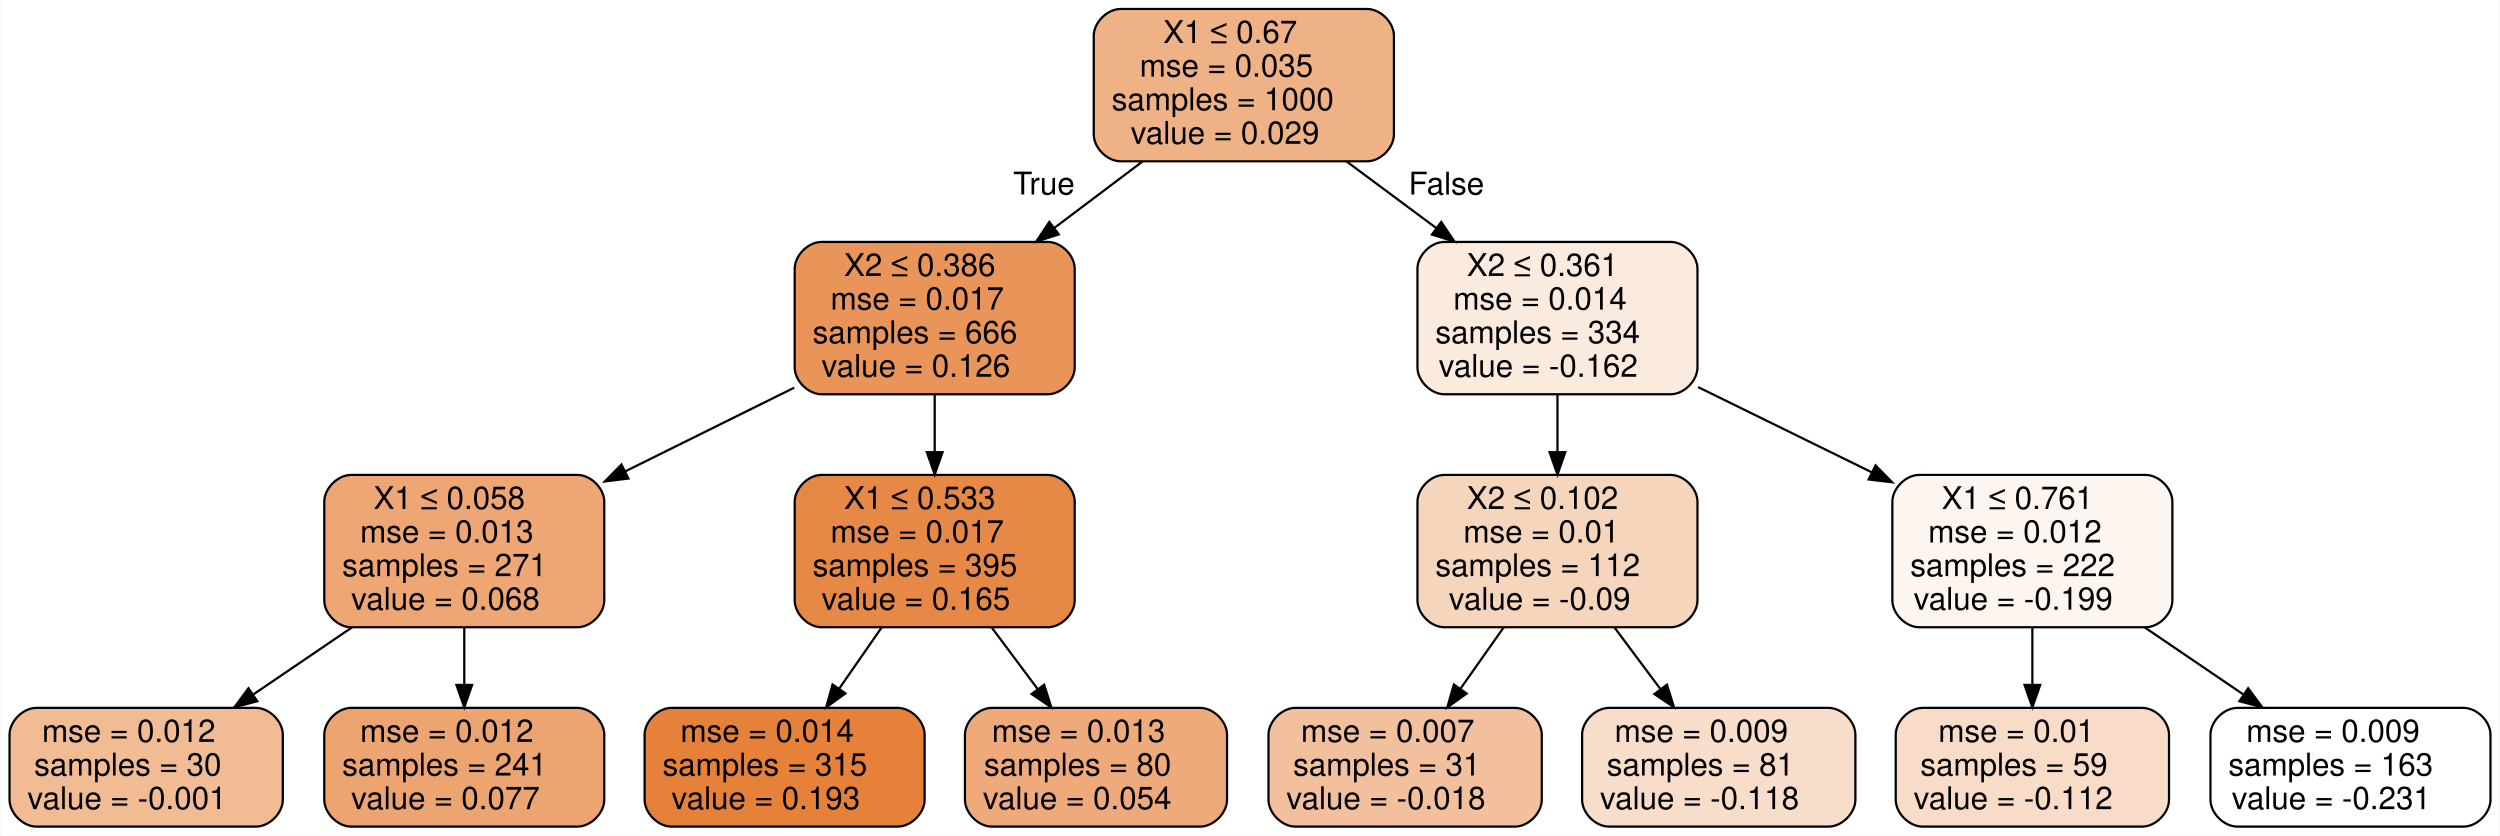
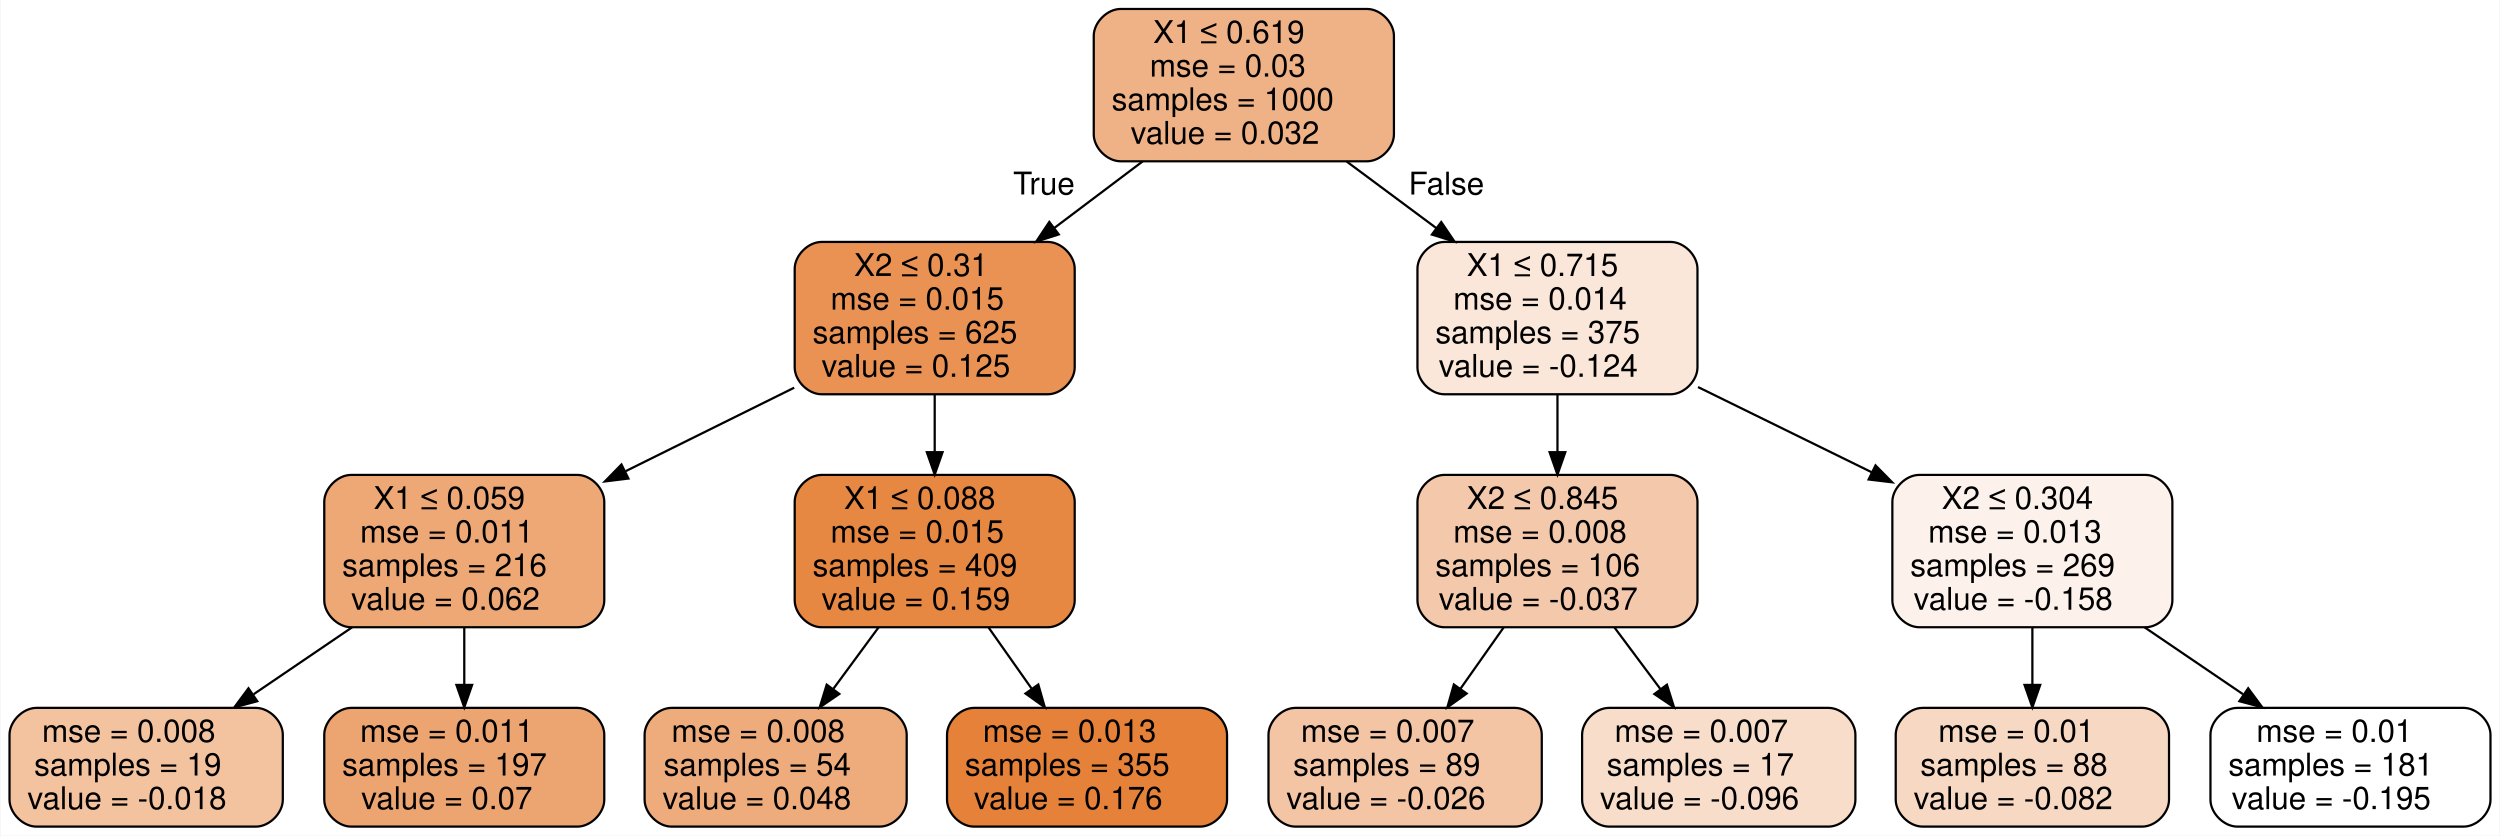
<svg xmlns="http://www.w3.org/2000/svg" width="1116pt" height="373pt" viewBox="0.00 0.00 1115.50 373.00">
  <g id="graph0" class="graph" transform="scale(1 1) rotate(0) translate(4 369)">
    <polygon fill="#ffffff" stroke="transparent" points="-4,4 -4,-369 1111.5,-369 1111.5,4 -4,4" />
    <g id="node1" class="node">
      <path fill="#efb286" stroke="#000000" d="M606,-365C606,-365 496,-365 496,-365 490,-365 484,-359 484,-353 484,-353 484,-309 484,-309 484,-303 490,-297 496,-297 496,-297 606,-297 606,-297 612,-297 618,-303 618,-309 618,-309 618,-353 618,-353 618,-359 612,-365 606,-365" />
-       <text text-anchor="start" x="515" y="-349.8" font-family="Helvetica,sans-Serif" font-size="14.00" fill="#000000">X1 ≤ 0.67</text>
-       <text text-anchor="start" x="504.5" y="-334.8" font-family="Helvetica,sans-Serif" font-size="14.00" fill="#000000">mse = 0.035</text>
+       <text text-anchor="start" x="510.5" y="-349.8" font-family="Helvetica,sans-Serif" font-size="14.00" fill="#000000">X1 ≤ 0.619</text>
+       <text text-anchor="start" x="509" y="-334.8" font-family="Helvetica,sans-Serif" font-size="14.00" fill="#000000">mse = 0.03</text>
      <text text-anchor="start" x="492" y="-319.8" font-family="Helvetica,sans-Serif" font-size="14.00" fill="#000000">samples = 1000</text>
-       <text text-anchor="start" x="500.5" y="-304.8" font-family="Helvetica,sans-Serif" font-size="14.00" fill="#000000">value = 0.029</text>
+       <text text-anchor="start" x="500.5" y="-304.8" font-family="Helvetica,sans-Serif" font-size="14.00" fill="#000000">value = 0.032</text>
    </g>
    <g id="node2" class="node">
-       <path fill="#e99559" stroke="#000000" d="M463.5,-261C463.5,-261 362.5,-261 362.5,-261 356.5,-261 350.5,-255 350.5,-249 350.5,-249 350.5,-205 350.5,-205 350.5,-199 356.5,-193 362.5,-193 362.5,-193 463.5,-193 463.5,-193 469.5,-193 475.5,-199 475.5,-205 475.5,-205 475.5,-249 475.5,-249 475.5,-255 469.5,-261 463.5,-261" />
-       <text text-anchor="start" x="372.5" y="-245.8" font-family="Helvetica,sans-Serif" font-size="14.00" fill="#000000">X2 ≤ 0.386</text>
-       <text text-anchor="start" x="366.5" y="-230.8" font-family="Helvetica,sans-Serif" font-size="14.00" fill="#000000">mse = 0.017</text>
-       <text text-anchor="start" x="358.5" y="-215.8" font-family="Helvetica,sans-Serif" font-size="14.00" fill="#000000">samples = 666</text>
-       <text text-anchor="start" x="362.5" y="-200.8" font-family="Helvetica,sans-Serif" font-size="14.00" fill="#000000">value = 0.126</text>
+       <path fill="#e99254" stroke="#000000" d="M463.5,-261C463.5,-261 362.5,-261 362.5,-261 356.5,-261 350.5,-255 350.5,-249 350.5,-249 350.5,-205 350.5,-205 350.5,-199 356.5,-193 362.5,-193 362.5,-193 463.5,-193 463.5,-193 469.5,-193 475.5,-199 475.5,-205 475.5,-205 475.5,-249 475.5,-249 475.5,-255 469.5,-261 463.5,-261" />
+       <text text-anchor="start" x="377" y="-245.8" font-family="Helvetica,sans-Serif" font-size="14.00" fill="#000000">X2 ≤ 0.31</text>
+       <text text-anchor="start" x="366.5" y="-230.8" font-family="Helvetica,sans-Serif" font-size="14.00" fill="#000000">mse = 0.015</text>
+       <text text-anchor="start" x="358.5" y="-215.8" font-family="Helvetica,sans-Serif" font-size="14.00" fill="#000000">samples = 625</text>
+       <text text-anchor="start" x="362.5" y="-200.8" font-family="Helvetica,sans-Serif" font-size="14.00" fill="#000000">value = 0.125</text>
    </g>
    <g id="edge1" class="edge">
      <path fill="none" stroke="#000000" d="M505.814,-296.947C493.185,-287.429 479.343,-276.998 466.293,-267.163" />
      <polygon fill="#000000" stroke="#000000" points="468.38,-264.353 458.288,-261.13 464.168,-269.944 468.38,-264.353" />
      <text text-anchor="middle" x="461.766" y="-282.187" font-family="Helvetica,sans-Serif" font-size="14.00" fill="#000000">True</text>
    </g>
    <g id="node9" class="node">
-       <path fill="#fbebdf" stroke="#000000" d="M741.5,-261C741.5,-261 640.5,-261 640.5,-261 634.5,-261 628.5,-255 628.5,-249 628.5,-249 628.5,-205 628.5,-205 628.5,-199 634.5,-193 640.5,-193 640.5,-193 741.5,-193 741.5,-193 747.5,-193 753.5,-199 753.5,-205 753.5,-205 753.5,-249 753.5,-249 753.5,-255 747.5,-261 741.5,-261" />
-       <text text-anchor="start" x="650.5" y="-245.8" font-family="Helvetica,sans-Serif" font-size="14.00" fill="#000000">X2 ≤ 0.361</text>
+       <path fill="#fae7d9" stroke="#000000" d="M741.5,-261C741.5,-261 640.5,-261 640.5,-261 634.5,-261 628.5,-255 628.5,-249 628.5,-249 628.5,-205 628.5,-205 628.5,-199 634.5,-193 640.5,-193 640.5,-193 741.5,-193 741.5,-193 747.5,-193 753.5,-199 753.5,-205 753.5,-205 753.5,-249 753.5,-249 753.5,-255 747.5,-261 741.5,-261" />
+       <text text-anchor="start" x="650.5" y="-245.8" font-family="Helvetica,sans-Serif" font-size="14.00" fill="#000000">X1 ≤ 0.715</text>
      <text text-anchor="start" x="644.5" y="-230.8" font-family="Helvetica,sans-Serif" font-size="14.00" fill="#000000">mse = 0.014</text>
-       <text text-anchor="start" x="636.5" y="-215.8" font-family="Helvetica,sans-Serif" font-size="14.00" fill="#000000">samples = 334</text>
-       <text text-anchor="start" x="638" y="-200.8" font-family="Helvetica,sans-Serif" font-size="14.00" fill="#000000">value = -0.162</text>
+       <text text-anchor="start" x="636.5" y="-215.8" font-family="Helvetica,sans-Serif" font-size="14.00" fill="#000000">samples = 375</text>
+       <text text-anchor="start" x="638" y="-200.8" font-family="Helvetica,sans-Serif" font-size="14.00" fill="#000000">value = -0.124</text>
    </g>
    <g id="edge8" class="edge">
      <path fill="none" stroke="#000000" d="M596.841,-296.947C609.653,-287.429 623.695,-276.998 636.934,-267.163" />
      <polygon fill="#000000" stroke="#000000" points="639.115,-269.903 645.056,-261.13 634.941,-264.284 639.115,-269.903" />
      <text text-anchor="middle" x="641.407" y="-282.162" font-family="Helvetica,sans-Serif" font-size="14.00" fill="#000000">False</text>
    </g>
    <g id="node3" class="node">
-       <path fill="#eda674" stroke="#000000" d="M253.5,-157C253.5,-157 152.5,-157 152.5,-157 146.5,-157 140.5,-151 140.5,-145 140.5,-145 140.5,-101 140.5,-101 140.5,-95 146.5,-89 152.5,-89 152.5,-89 253.5,-89 253.5,-89 259.5,-89 265.5,-95 265.5,-101 265.5,-101 265.5,-145 265.5,-145 265.5,-151 259.5,-157 253.5,-157" />
-       <text text-anchor="start" x="162.5" y="-141.8" font-family="Helvetica,sans-Serif" font-size="14.00" fill="#000000">X1 ≤ 0.058</text>
-       <text text-anchor="start" x="156.5" y="-126.8" font-family="Helvetica,sans-Serif" font-size="14.00" fill="#000000">mse = 0.013</text>
-       <text text-anchor="start" x="148.5" y="-111.8" font-family="Helvetica,sans-Serif" font-size="14.00" fill="#000000">samples = 271</text>
-       <text text-anchor="start" x="152.5" y="-96.8" font-family="Helvetica,sans-Serif" font-size="14.00" fill="#000000">value = 0.068</text>
+       <path fill="#eda876" stroke="#000000" d="M253.5,-157C253.5,-157 152.5,-157 152.5,-157 146.5,-157 140.5,-151 140.5,-145 140.5,-145 140.5,-101 140.5,-101 140.5,-95 146.5,-89 152.5,-89 152.5,-89 253.5,-89 253.5,-89 259.5,-89 265.5,-95 265.5,-101 265.5,-101 265.5,-145 265.5,-145 265.5,-151 259.5,-157 253.5,-157" />
+       <text text-anchor="start" x="162.5" y="-141.8" font-family="Helvetica,sans-Serif" font-size="14.00" fill="#000000">X1 ≤ 0.059</text>
+       <text text-anchor="start" x="156.5" y="-126.8" font-family="Helvetica,sans-Serif" font-size="14.00" fill="#000000">mse = 0.011</text>
+       <text text-anchor="start" x="148.5" y="-111.8" font-family="Helvetica,sans-Serif" font-size="14.00" fill="#000000">samples = 216</text>
+       <text text-anchor="start" x="152.5" y="-96.8" font-family="Helvetica,sans-Serif" font-size="14.00" fill="#000000">value = 0.062</text>
    </g>
    <g id="edge2" class="edge">
      <path fill="none" stroke="#000000" d="M350.277,-195.937C326.593,-184.208 299.464,-170.773 274.996,-158.655" />
      <polygon fill="#000000" stroke="#000000" points="276.276,-155.384 265.762,-154.082 273.17,-161.657 276.276,-155.384" />
    </g>
    <g id="node6" class="node">
-       <path fill="#e78946" stroke="#000000" d="M463.5,-157C463.5,-157 362.5,-157 362.5,-157 356.5,-157 350.5,-151 350.5,-145 350.5,-145 350.5,-101 350.5,-101 350.5,-95 356.5,-89 362.5,-89 362.5,-89 463.5,-89 463.5,-89 469.5,-89 475.5,-95 475.5,-101 475.5,-101 475.5,-145 475.5,-145 475.5,-151 469.5,-157 463.5,-157" />
-       <text text-anchor="start" x="372.5" y="-141.8" font-family="Helvetica,sans-Serif" font-size="14.00" fill="#000000">X1 ≤ 0.533</text>
-       <text text-anchor="start" x="366.5" y="-126.8" font-family="Helvetica,sans-Serif" font-size="14.00" fill="#000000">mse = 0.017</text>
-       <text text-anchor="start" x="358.5" y="-111.8" font-family="Helvetica,sans-Serif" font-size="14.00" fill="#000000">samples = 395</text>
-       <text text-anchor="start" x="362.5" y="-96.8" font-family="Helvetica,sans-Serif" font-size="14.00" fill="#000000">value = 0.165</text>
+       <path fill="#e68742" stroke="#000000" d="M463.5,-157C463.5,-157 362.5,-157 362.5,-157 356.5,-157 350.5,-151 350.5,-145 350.5,-145 350.5,-101 350.5,-101 350.5,-95 356.5,-89 362.5,-89 362.5,-89 463.5,-89 463.5,-89 469.5,-89 475.5,-95 475.5,-101 475.5,-101 475.5,-145 475.5,-145 475.5,-151 469.5,-157 463.5,-157" />
+       <text text-anchor="start" x="372.5" y="-141.8" font-family="Helvetica,sans-Serif" font-size="14.00" fill="#000000">X1 ≤ 0.088</text>
+       <text text-anchor="start" x="366.5" y="-126.8" font-family="Helvetica,sans-Serif" font-size="14.00" fill="#000000">mse = 0.015</text>
+       <text text-anchor="start" x="358.5" y="-111.8" font-family="Helvetica,sans-Serif" font-size="14.00" fill="#000000">samples = 409</text>
+       <text text-anchor="start" x="362.5" y="-96.8" font-family="Helvetica,sans-Serif" font-size="14.00" fill="#000000">value = 0.159</text>
    </g>
    <g id="edge5" class="edge">
      <path fill="none" stroke="#000000" d="M413,-192.946C413,-184.776 413,-175.932 413,-167.37" />
      <polygon fill="#000000" stroke="#000000" points="416.5,-167.13 413,-157.13 409.5,-167.13 416.5,-167.13" />
    </g>
    <g id="node4" class="node">
-       <path fill="#f1bb94" stroke="#000000" d="M110,-53C110,-53 12,-53 12,-53 6,-53 0,-47 0,-41 0,-41 0,-12 0,-12 0,-6 6,0 12,0 12,0 110,0 110,0 116,0 122,-6 122,-12 122,-12 122,-41 122,-41 122,-47 116,-53 110,-53" />
-       <text text-anchor="start" x="14.5" y="-37.8" font-family="Helvetica,sans-Serif" font-size="14.00" fill="#000000">mse = 0.012</text>
-       <text text-anchor="start" x="11" y="-22.8" font-family="Helvetica,sans-Serif" font-size="14.00" fill="#000000">samples = 30</text>
-       <text text-anchor="start" x="8" y="-7.8" font-family="Helvetica,sans-Serif" font-size="14.00" fill="#000000">value = -0.001</text>
+       <path fill="#f3c3a0" stroke="#000000" d="M110,-53C110,-53 12,-53 12,-53 6,-53 0,-47 0,-41 0,-41 0,-12 0,-12 0,-6 6,0 12,0 12,0 110,0 110,0 116,0 122,-6 122,-12 122,-12 122,-41 122,-41 122,-47 116,-53 110,-53" />
+       <text text-anchor="start" x="14.5" y="-37.8" font-family="Helvetica,sans-Serif" font-size="14.00" fill="#000000">mse = 0.008</text>
+       <text text-anchor="start" x="11" y="-22.8" font-family="Helvetica,sans-Serif" font-size="14.00" fill="#000000">samples = 19</text>
+       <text text-anchor="start" x="8" y="-7.8" font-family="Helvetica,sans-Serif" font-size="14.00" fill="#000000">value = -0.018</text>
    </g>
    <g id="edge3" class="edge">
      <path fill="none" stroke="#000000" d="M152.936,-88.978C138.653,-79.271 123.129,-68.721 108.974,-59.102" />
      <polygon fill="#000000" stroke="#000000" points="110.599,-55.974 100.361,-53.248 106.664,-61.764 110.599,-55.974" />
    </g>
    <g id="node5" class="node">
-       <path fill="#eca470" stroke="#000000" d="M253.5,-53C253.5,-53 152.5,-53 152.5,-53 146.5,-53 140.5,-47 140.5,-41 140.5,-41 140.5,-12 140.5,-12 140.5,-6 146.5,0 152.5,0 152.5,0 253.5,0 253.5,0 259.5,0 265.5,-6 265.5,-12 265.5,-12 265.5,-41 265.5,-41 265.5,-47 259.5,-53 253.5,-53" />
-       <text text-anchor="start" x="156.5" y="-37.8" font-family="Helvetica,sans-Serif" font-size="14.00" fill="#000000">mse = 0.012</text>
-       <text text-anchor="start" x="148.5" y="-22.8" font-family="Helvetica,sans-Serif" font-size="14.00" fill="#000000">samples = 241</text>
-       <text text-anchor="start" x="152.5" y="-7.8" font-family="Helvetica,sans-Serif" font-size="14.00" fill="#000000">value = 0.077</text>
+       <path fill="#eca571" stroke="#000000" d="M253.5,-53C253.5,-53 152.5,-53 152.5,-53 146.5,-53 140.5,-47 140.5,-41 140.5,-41 140.5,-12 140.5,-12 140.5,-6 146.5,0 152.5,0 152.5,0 253.5,0 253.5,0 259.5,0 265.5,-6 265.5,-12 265.5,-12 265.5,-41 265.5,-41 265.5,-47 259.5,-53 253.5,-53" />
+       <text text-anchor="start" x="156.5" y="-37.8" font-family="Helvetica,sans-Serif" font-size="14.00" fill="#000000">mse = 0.011</text>
+       <text text-anchor="start" x="148.5" y="-22.8" font-family="Helvetica,sans-Serif" font-size="14.00" fill="#000000">samples = 197</text>
+       <text text-anchor="start" x="157" y="-7.8" font-family="Helvetica,sans-Serif" font-size="14.00" fill="#000000">value = 0.07</text>
    </g>
    <g id="edge4" class="edge">
      <path fill="none" stroke="#000000" d="M203,-88.978C203,-80.736 203,-71.887 203,-63.515" />
      <polygon fill="#000000" stroke="#000000" points="206.5,-63.248 203,-53.248 199.5,-63.248 206.5,-63.248" />
    </g>
    <g id="node7" class="node">
-       <path fill="#e58139" stroke="#000000" d="M396.5,-53C396.5,-53 295.5,-53 295.5,-53 289.5,-53 283.5,-47 283.5,-41 283.5,-41 283.5,-12 283.5,-12 283.5,-6 289.5,0 295.5,0 295.5,0 396.5,0 396.5,0 402.5,0 408.5,-6 408.5,-12 408.5,-12 408.5,-41 408.5,-41 408.5,-47 402.5,-53 396.5,-53" />
-       <text text-anchor="start" x="299.5" y="-37.8" font-family="Helvetica,sans-Serif" font-size="14.00" fill="#000000">mse = 0.014</text>
-       <text text-anchor="start" x="291.5" y="-22.8" font-family="Helvetica,sans-Serif" font-size="14.00" fill="#000000">samples = 315</text>
-       <text text-anchor="start" x="295.5" y="-7.8" font-family="Helvetica,sans-Serif" font-size="14.00" fill="#000000">value = 0.193</text>
+       <path fill="#eeac7d" stroke="#000000" d="M388.5,-53C388.5,-53 295.5,-53 295.5,-53 289.5,-53 283.5,-47 283.5,-41 283.5,-41 283.5,-12 283.5,-12 283.5,-6 289.5,0 295.5,0 295.5,0 388.5,0 388.5,0 394.5,0 400.5,-6 400.5,-12 400.5,-12 400.5,-41 400.5,-41 400.5,-47 394.5,-53 388.5,-53" />
+       <text text-anchor="start" x="295.5" y="-37.8" font-family="Helvetica,sans-Serif" font-size="14.00" fill="#000000">mse = 0.008</text>
+       <text text-anchor="start" x="292" y="-22.8" font-family="Helvetica,sans-Serif" font-size="14.00" fill="#000000">samples = 54</text>
+       <text text-anchor="start" x="291.5" y="-7.8" font-family="Helvetica,sans-Serif" font-size="14.00" fill="#000000">value = 0.048</text>
    </g>
    <g id="edge6" class="edge">
-       <path fill="none" stroke="#000000" d="M389.378,-88.978C383.211,-80.095 376.554,-70.507 370.35,-61.571" />
-       <polygon fill="#000000" stroke="#000000" points="373.15,-59.467 364.572,-53.248 367.4,-63.459 373.15,-59.467" />
+       <path fill="none" stroke="#000000" d="M387.968,-88.978C381.433,-80.095 374.378,-70.507 367.804,-61.571" />
+       <polygon fill="#000000" stroke="#000000" points="370.426,-59.229 361.68,-53.248 364.787,-63.377 370.426,-59.229" />
    </g>
    <g id="node8" class="node">
-       <path fill="#eeaa7a" stroke="#000000" d="M531.5,-53C531.5,-53 438.5,-53 438.5,-53 432.5,-53 426.5,-47 426.5,-41 426.5,-41 426.5,-12 426.5,-12 426.5,-6 432.5,0 438.5,0 438.5,0 531.5,0 531.5,0 537.5,0 543.5,-6 543.5,-12 543.5,-12 543.5,-41 543.5,-41 543.5,-47 537.5,-53 531.5,-53" />
-       <text text-anchor="start" x="438.5" y="-37.8" font-family="Helvetica,sans-Serif" font-size="14.00" fill="#000000">mse = 0.013</text>
-       <text text-anchor="start" x="435" y="-22.8" font-family="Helvetica,sans-Serif" font-size="14.00" fill="#000000">samples = 80</text>
-       <text text-anchor="start" x="434.5" y="-7.8" font-family="Helvetica,sans-Serif" font-size="14.00" fill="#000000">value = 0.054</text>
+       <path fill="#e58139" stroke="#000000" d="M531.5,-53C531.5,-53 430.5,-53 430.5,-53 424.5,-53 418.5,-47 418.5,-41 418.5,-41 418.5,-12 418.5,-12 418.5,-6 424.5,0 430.5,0 430.5,0 531.5,0 531.5,0 537.5,0 543.5,-6 543.5,-12 543.5,-12 543.5,-41 543.5,-41 543.5,-47 537.5,-53 531.5,-53" />
+       <text text-anchor="start" x="434.5" y="-37.8" font-family="Helvetica,sans-Serif" font-size="14.00" fill="#000000">mse = 0.013</text>
+       <text text-anchor="start" x="426.5" y="-22.8" font-family="Helvetica,sans-Serif" font-size="14.00" fill="#000000">samples = 355</text>
+       <text text-anchor="start" x="430.5" y="-7.8" font-family="Helvetica,sans-Serif" font-size="14.00" fill="#000000">value = 0.176</text>
    </g>
    <g id="edge7" class="edge">
-       <path fill="none" stroke="#000000" d="M438.385,-88.978C445.08,-80.004 452.313,-70.309 459.039,-61.295" />
-       <polygon fill="#000000" stroke="#000000" points="461.868,-63.356 465.043,-53.248 456.257,-59.17 461.868,-63.356" />
+       <path fill="none" stroke="#000000" d="M436.974,-88.978C443.233,-80.095 449.99,-70.507 456.287,-61.571" />
+       <polygon fill="#000000" stroke="#000000" points="459.252,-63.439 462.151,-53.248 453.53,-59.407 459.252,-63.439" />
    </g>
    <g id="node10" class="node">
-       <path fill="#f6d5bd" stroke="#000000" d="M741.5,-157C741.5,-157 640.5,-157 640.5,-157 634.5,-157 628.5,-151 628.5,-145 628.5,-145 628.5,-101 628.5,-101 628.5,-95 634.5,-89 640.5,-89 640.5,-89 741.5,-89 741.5,-89 747.5,-89 753.5,-95 753.5,-101 753.5,-101 753.5,-145 753.5,-145 753.5,-151 747.5,-157 741.5,-157" />
-       <text text-anchor="start" x="650.5" y="-141.8" font-family="Helvetica,sans-Serif" font-size="14.00" fill="#000000">X2 ≤ 0.102</text>
-       <text text-anchor="start" x="649" y="-126.8" font-family="Helvetica,sans-Serif" font-size="14.00" fill="#000000">mse = 0.01</text>
-       <text text-anchor="start" x="636.5" y="-111.8" font-family="Helvetica,sans-Serif" font-size="14.00" fill="#000000">samples = 112</text>
-       <text text-anchor="start" x="642.5" y="-96.8" font-family="Helvetica,sans-Serif" font-size="14.00" fill="#000000">value = -0.09</text>
+       <path fill="#f4c9ab" stroke="#000000" d="M741.5,-157C741.5,-157 640.5,-157 640.5,-157 634.5,-157 628.5,-151 628.5,-145 628.5,-145 628.5,-101 628.5,-101 628.5,-95 634.5,-89 640.5,-89 640.5,-89 741.5,-89 741.5,-89 747.5,-89 753.5,-95 753.5,-101 753.5,-101 753.5,-145 753.5,-145 753.5,-151 747.5,-157 741.5,-157" />
+       <text text-anchor="start" x="650.5" y="-141.8" font-family="Helvetica,sans-Serif" font-size="14.00" fill="#000000">X2 ≤ 0.845</text>
+       <text text-anchor="start" x="644.5" y="-126.8" font-family="Helvetica,sans-Serif" font-size="14.00" fill="#000000">mse = 0.008</text>
+       <text text-anchor="start" x="636.5" y="-111.8" font-family="Helvetica,sans-Serif" font-size="14.00" fill="#000000">samples = 106</text>
+       <text text-anchor="start" x="638" y="-96.8" font-family="Helvetica,sans-Serif" font-size="14.00" fill="#000000">value = -0.037</text>
    </g>
    <g id="edge9" class="edge">
      <path fill="none" stroke="#000000" d="M691,-192.946C691,-184.776 691,-175.932 691,-167.37" />
      <polygon fill="#000000" stroke="#000000" points="694.5,-167.13 691,-157.13 687.5,-167.13 694.5,-167.13" />
    </g>
    <g id="node13" class="node">
-       <path fill="#fdf6f0" stroke="#000000" d="M953.5,-157C953.5,-157 852.5,-157 852.5,-157 846.5,-157 840.5,-151 840.5,-145 840.5,-145 840.5,-101 840.5,-101 840.5,-95 846.5,-89 852.5,-89 852.5,-89 953.5,-89 953.5,-89 959.5,-89 965.5,-95 965.5,-101 965.5,-101 965.5,-145 965.5,-145 965.5,-151 959.5,-157 953.5,-157" />
-       <text text-anchor="start" x="862.5" y="-141.8" font-family="Helvetica,sans-Serif" font-size="14.00" fill="#000000">X1 ≤ 0.761</text>
-       <text text-anchor="start" x="856.5" y="-126.8" font-family="Helvetica,sans-Serif" font-size="14.00" fill="#000000">mse = 0.012</text>
-       <text text-anchor="start" x="848.5" y="-111.8" font-family="Helvetica,sans-Serif" font-size="14.00" fill="#000000">samples = 222</text>
-       <text text-anchor="start" x="850" y="-96.8" font-family="Helvetica,sans-Serif" font-size="14.00" fill="#000000">value = -0.199</text>
+       <path fill="#fcf2eb" stroke="#000000" d="M953.5,-157C953.5,-157 852.5,-157 852.5,-157 846.5,-157 840.5,-151 840.5,-145 840.5,-145 840.5,-101 840.5,-101 840.5,-95 846.5,-89 852.5,-89 852.5,-89 953.5,-89 953.5,-89 959.5,-89 965.5,-95 965.5,-101 965.5,-101 965.5,-145 965.5,-145 965.5,-151 959.5,-157 953.5,-157" />
+       <text text-anchor="start" x="862.5" y="-141.8" font-family="Helvetica,sans-Serif" font-size="14.00" fill="#000000">X2 ≤ 0.304</text>
+       <text text-anchor="start" x="856.5" y="-126.8" font-family="Helvetica,sans-Serif" font-size="14.00" fill="#000000">mse = 0.013</text>
+       <text text-anchor="start" x="848.5" y="-111.8" font-family="Helvetica,sans-Serif" font-size="14.00" fill="#000000">samples = 269</text>
+       <text text-anchor="start" x="850" y="-96.8" font-family="Helvetica,sans-Serif" font-size="14.00" fill="#000000">value = -0.158</text>
    </g>
    <g id="edge12" class="edge">
      <path fill="none" stroke="#000000" d="M753.746,-196.219C778.105,-184.269 806.141,-170.516 831.291,-158.178" />
      <polygon fill="#000000" stroke="#000000" points="832.978,-161.249 840.414,-153.702 829.895,-154.964 832.978,-161.249" />
    </g>
    <g id="node11" class="node">
-       <path fill="#f2c09c" stroke="#000000" d="M672,-53C672,-53 574,-53 574,-53 568,-53 562,-47 562,-41 562,-41 562,-12 562,-12 562,-6 568,0 574,0 574,0 672,0 672,0 678,0 684,-6 684,-12 684,-12 684,-41 684,-41 684,-47 678,-53 672,-53" />
+       <path fill="#f3c5a4" stroke="#000000" d="M672,-53C672,-53 574,-53 574,-53 568,-53 562,-47 562,-41 562,-41 562,-12 562,-12 562,-6 568,0 574,0 574,0 672,0 672,0 678,0 684,-6 684,-12 684,-12 684,-41 684,-41 684,-47 678,-53 672,-53" />
      <text text-anchor="start" x="576.5" y="-37.8" font-family="Helvetica,sans-Serif" font-size="14.00" fill="#000000">mse = 0.007</text>
-       <text text-anchor="start" x="573" y="-22.8" font-family="Helvetica,sans-Serif" font-size="14.00" fill="#000000">samples = 31</text>
-       <text text-anchor="start" x="570" y="-7.8" font-family="Helvetica,sans-Serif" font-size="14.00" fill="#000000">value = -0.018</text>
+       <text text-anchor="start" x="573" y="-22.8" font-family="Helvetica,sans-Serif" font-size="14.00" fill="#000000">samples = 89</text>
+       <text text-anchor="start" x="570" y="-7.8" font-family="Helvetica,sans-Serif" font-size="14.00" fill="#000000">value = -0.026</text>
    </g>
    <g id="edge10" class="edge">
      <path fill="none" stroke="#000000" d="M667.026,-88.978C660.767,-80.095 654.01,-70.507 647.713,-61.571" />
      <polygon fill="#000000" stroke="#000000" points="650.47,-59.407 641.849,-53.248 644.748,-63.439 650.47,-59.407" />
    </g>
    <g id="node12" class="node">
-       <path fill="#f8deca" stroke="#000000" d="M812,-53C812,-53 714,-53 714,-53 708,-53 702,-47 702,-41 702,-41 702,-12 702,-12 702,-6 708,0 714,0 714,0 812,0 812,0 818,0 824,-6 824,-12 824,-12 824,-41 824,-41 824,-47 818,-53 812,-53" />
-       <text text-anchor="start" x="716.5" y="-37.8" font-family="Helvetica,sans-Serif" font-size="14.00" fill="#000000">mse = 0.009</text>
-       <text text-anchor="start" x="713" y="-22.8" font-family="Helvetica,sans-Serif" font-size="14.00" fill="#000000">samples = 81</text>
-       <text text-anchor="start" x="710" y="-7.8" font-family="Helvetica,sans-Serif" font-size="14.00" fill="#000000">value = -0.118</text>
+       <path fill="#f8ddca" stroke="#000000" d="M812,-53C812,-53 714,-53 714,-53 708,-53 702,-47 702,-41 702,-41 702,-12 702,-12 702,-6 708,0 714,0 714,0 812,0 812,0 818,0 824,-6 824,-12 824,-12 824,-41 824,-41 824,-47 818,-53 812,-53" />
+       <text text-anchor="start" x="716.5" y="-37.8" font-family="Helvetica,sans-Serif" font-size="14.00" fill="#000000">mse = 0.007</text>
+       <text text-anchor="start" x="713" y="-22.8" font-family="Helvetica,sans-Serif" font-size="14.00" fill="#000000">samples = 17</text>
+       <text text-anchor="start" x="710" y="-7.8" font-family="Helvetica,sans-Serif" font-size="14.00" fill="#000000">value = -0.096</text>
    </g>
    <g id="edge11" class="edge">
      <path fill="none" stroke="#000000" d="M716.385,-88.978C723.08,-80.004 730.313,-70.309 737.039,-61.295" />
      <polygon fill="#000000" stroke="#000000" points="739.868,-63.356 743.043,-53.248 734.257,-59.17 739.868,-63.356" />
    </g>
    <g id="node14" class="node">
-       <path fill="#f8dcc7" stroke="#000000" d="M952,-53C952,-53 854,-53 854,-53 848,-53 842,-47 842,-41 842,-41 842,-12 842,-12 842,-6 848,0 854,0 854,0 952,0 952,0 958,0 964,-6 964,-12 964,-12 964,-41 964,-41 964,-47 958,-53 952,-53" />
+       <path fill="#f7d9c3" stroke="#000000" d="M952,-53C952,-53 854,-53 854,-53 848,-53 842,-47 842,-41 842,-41 842,-12 842,-12 842,-6 848,0 854,0 854,0 952,0 952,0 958,0 964,-6 964,-12 964,-12 964,-41 964,-41 964,-47 958,-53 952,-53" />
      <text text-anchor="start" x="861" y="-37.8" font-family="Helvetica,sans-Serif" font-size="14.00" fill="#000000">mse = 0.01</text>
-       <text text-anchor="start" x="853" y="-22.8" font-family="Helvetica,sans-Serif" font-size="14.00" fill="#000000">samples = 59</text>
-       <text text-anchor="start" x="850" y="-7.8" font-family="Helvetica,sans-Serif" font-size="14.00" fill="#000000">value = -0.112</text>
+       <text text-anchor="start" x="853" y="-22.8" font-family="Helvetica,sans-Serif" font-size="14.00" fill="#000000">samples = 88</text>
+       <text text-anchor="start" x="850" y="-7.8" font-family="Helvetica,sans-Serif" font-size="14.00" fill="#000000">value = -0.082</text>
    </g>
    <g id="edge13" class="edge">
      <path fill="none" stroke="#000000" d="M903,-88.978C903,-80.736 903,-71.887 903,-63.515" />
      <polygon fill="#000000" stroke="#000000" points="906.5,-63.248 903,-53.248 899.5,-63.248 906.5,-63.248" />
    </g>
    <g id="node15" class="node">
      <path fill="#ffffff" stroke="#000000" d="M1095.5,-53C1095.5,-53 994.5,-53 994.5,-53 988.5,-53 982.5,-47 982.5,-41 982.5,-41 982.5,-12 982.5,-12 982.5,-6 988.5,0 994.5,0 994.5,0 1095.5,0 1095.5,0 1101.5,0 1107.5,-6 1107.5,-12 1107.5,-12 1107.5,-41 1107.5,-41 1107.5,-47 1101.5,-53 1095.5,-53" />
-       <text text-anchor="start" x="998.5" y="-37.8" font-family="Helvetica,sans-Serif" font-size="14.00" fill="#000000">mse = 0.009</text>
-       <text text-anchor="start" x="990.5" y="-22.8" font-family="Helvetica,sans-Serif" font-size="14.00" fill="#000000">samples = 163</text>
-       <text text-anchor="start" x="992" y="-7.8" font-family="Helvetica,sans-Serif" font-size="14.00" fill="#000000">value = -0.231</text>
+       <text text-anchor="start" x="1003" y="-37.8" font-family="Helvetica,sans-Serif" font-size="14.00" fill="#000000">mse = 0.01</text>
+       <text text-anchor="start" x="990.5" y="-22.8" font-family="Helvetica,sans-Serif" font-size="14.00" fill="#000000">samples = 181</text>
+       <text text-anchor="start" x="992" y="-7.8" font-family="Helvetica,sans-Serif" font-size="14.00" fill="#000000">value = -0.195</text>
    </g>
    <g id="edge14" class="edge">
      <path fill="none" stroke="#000000" d="M953.064,-88.978C967.347,-79.271 982.871,-68.721 997.026,-59.102" />
      <polygon fill="#000000" stroke="#000000" points="999.336,-61.764 1005.639,-53.248 995.401,-55.974 999.336,-61.764" />
    </g>
  </g>
</svg>
